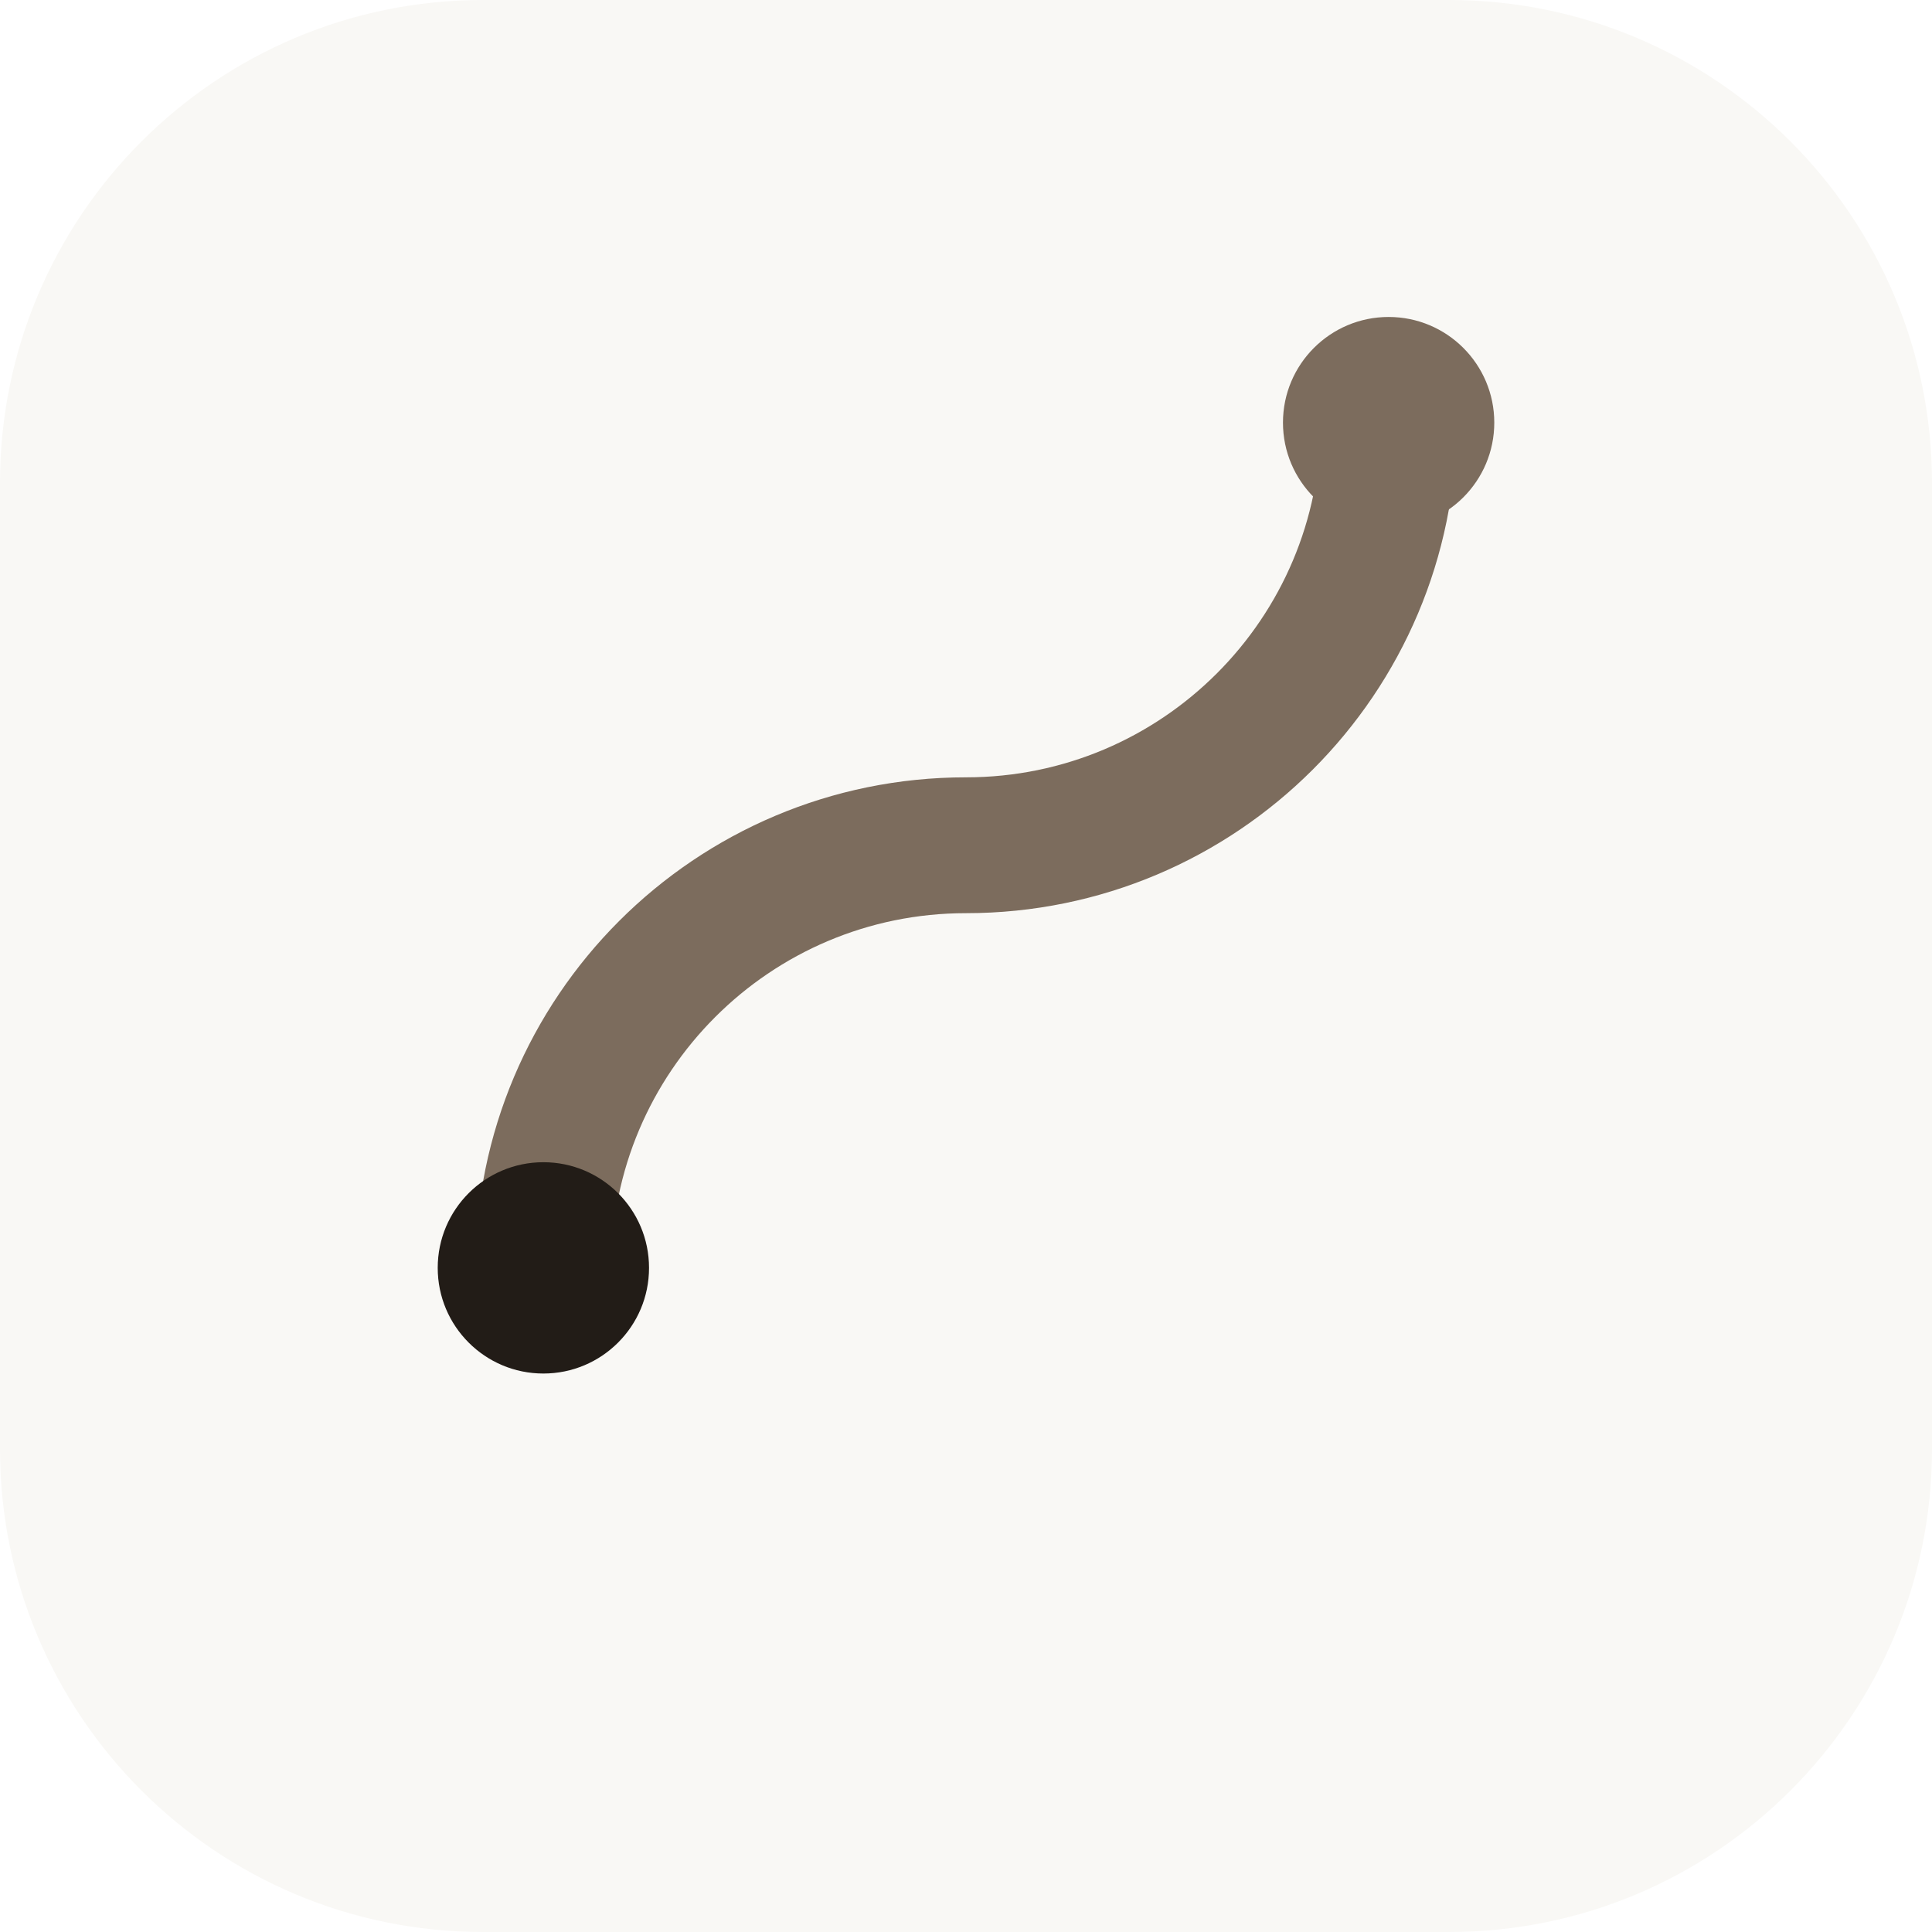
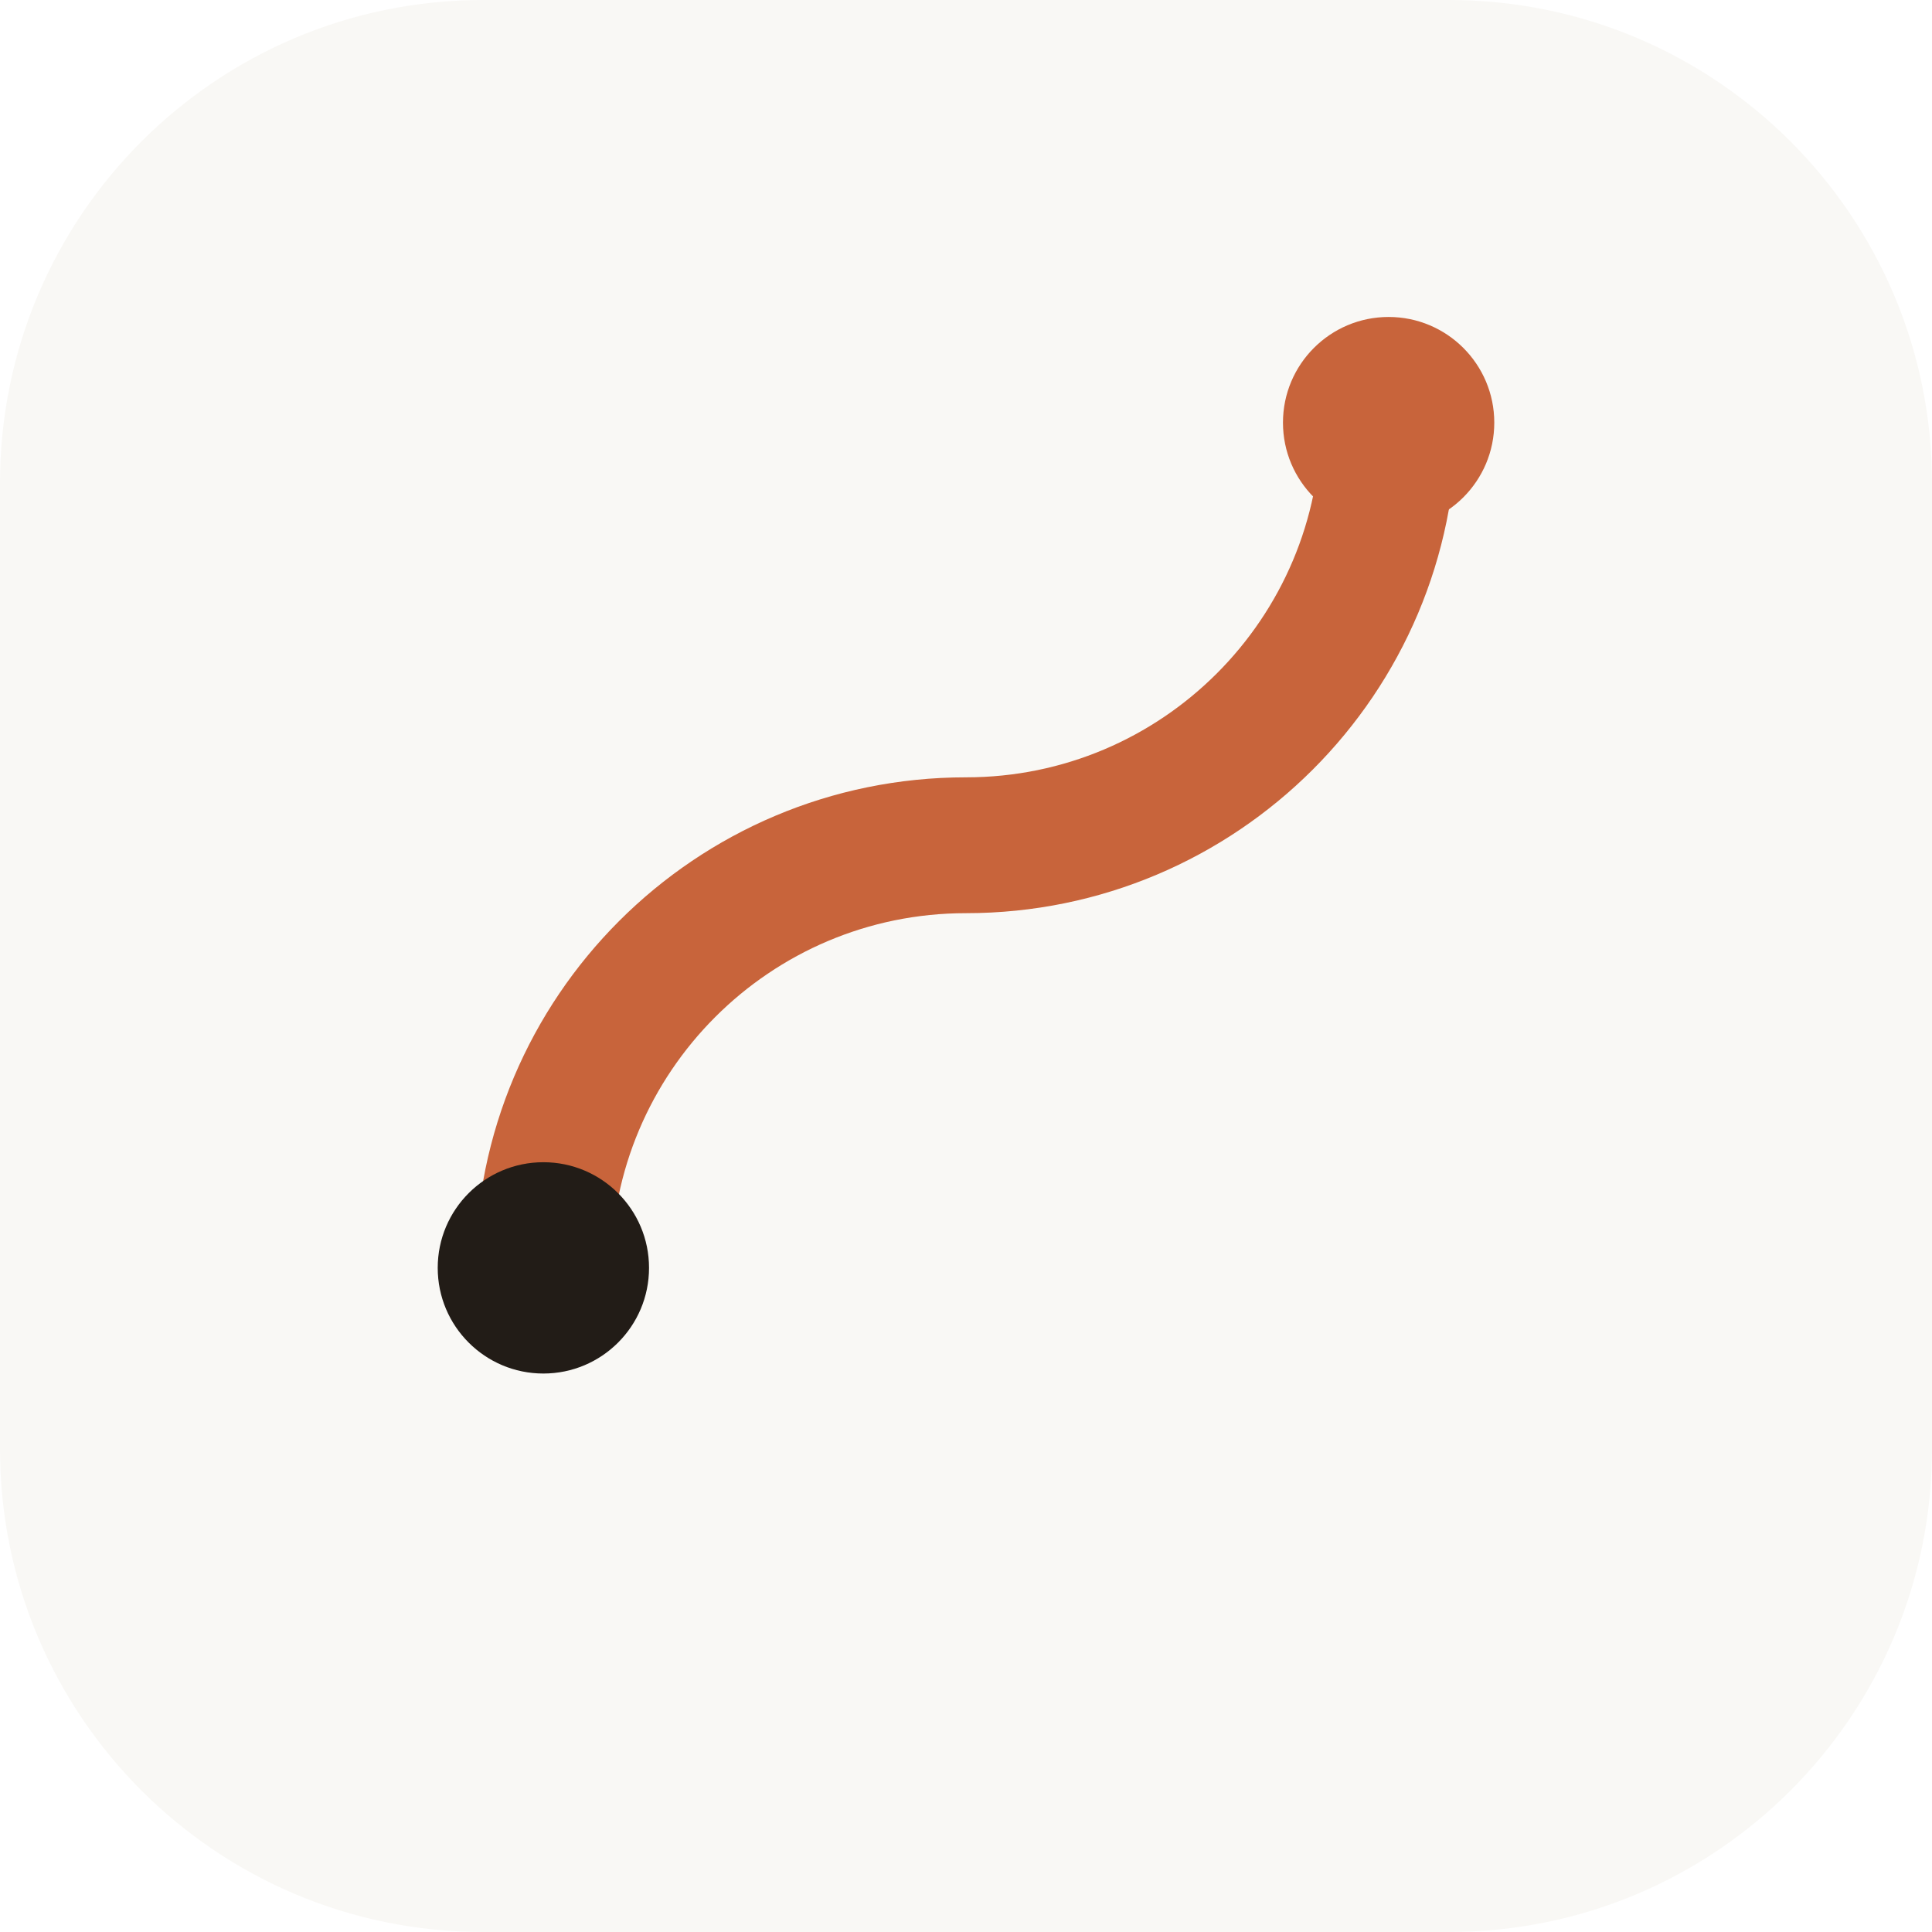
<svg xmlns="http://www.w3.org/2000/svg" viewBox="0 0 64 64" fill="none">
  <rect width="64" height="64" rx="16" fill="#F9F8F5" />
-   <path d="M18 42C18 34.268 24.268 28 32 28C39.732 28 46 21.732 46 14" stroke="#7C6C5D" stroke-width="4.5" stroke-linecap="round" />
+   <path d="M18 42C18 34.268 24.268 28 32 28C39.732 28 46 21.732 46 14" stroke="#C8643B" stroke-width="4.5" stroke-linecap="round" />
  <circle cx="18" cy="42" r="3.5" fill="#221C17" />
-   <circle cx="46" cy="14" r="3.5" fill="#7C6C5D" />
+   <circle cx="46" cy="14" r="3.5" fill="#C8643B" />
</svg>
